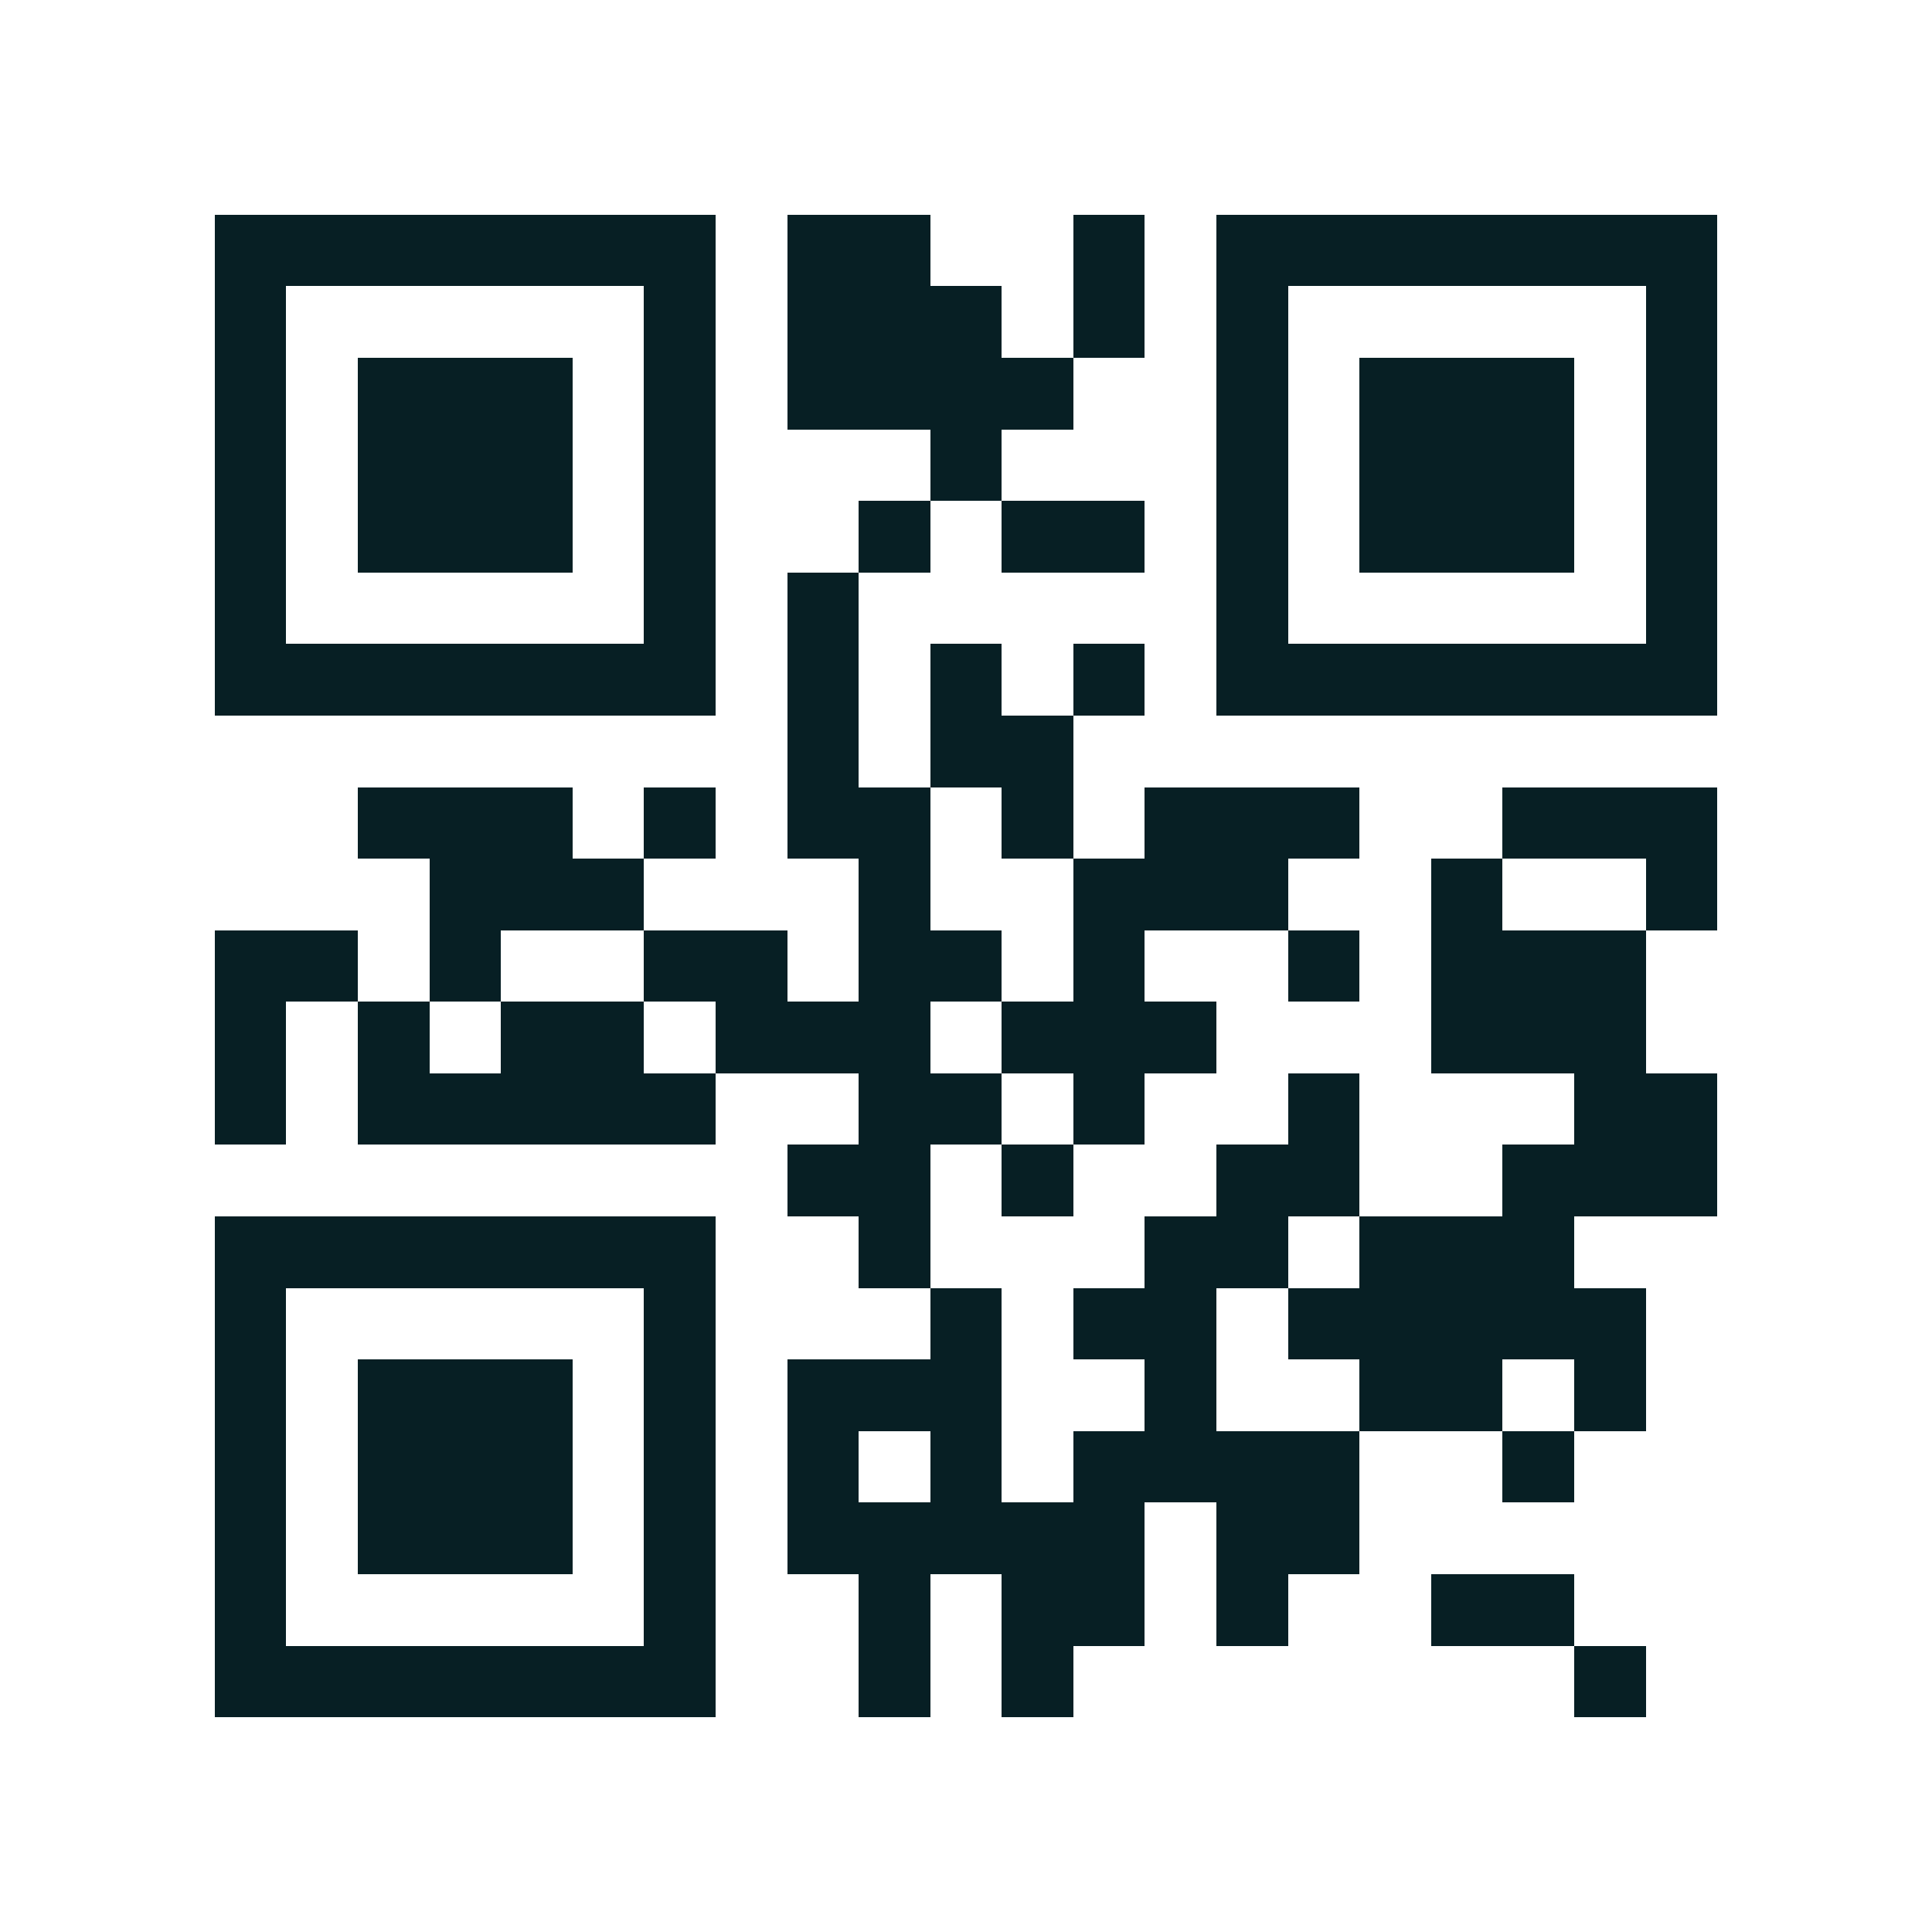
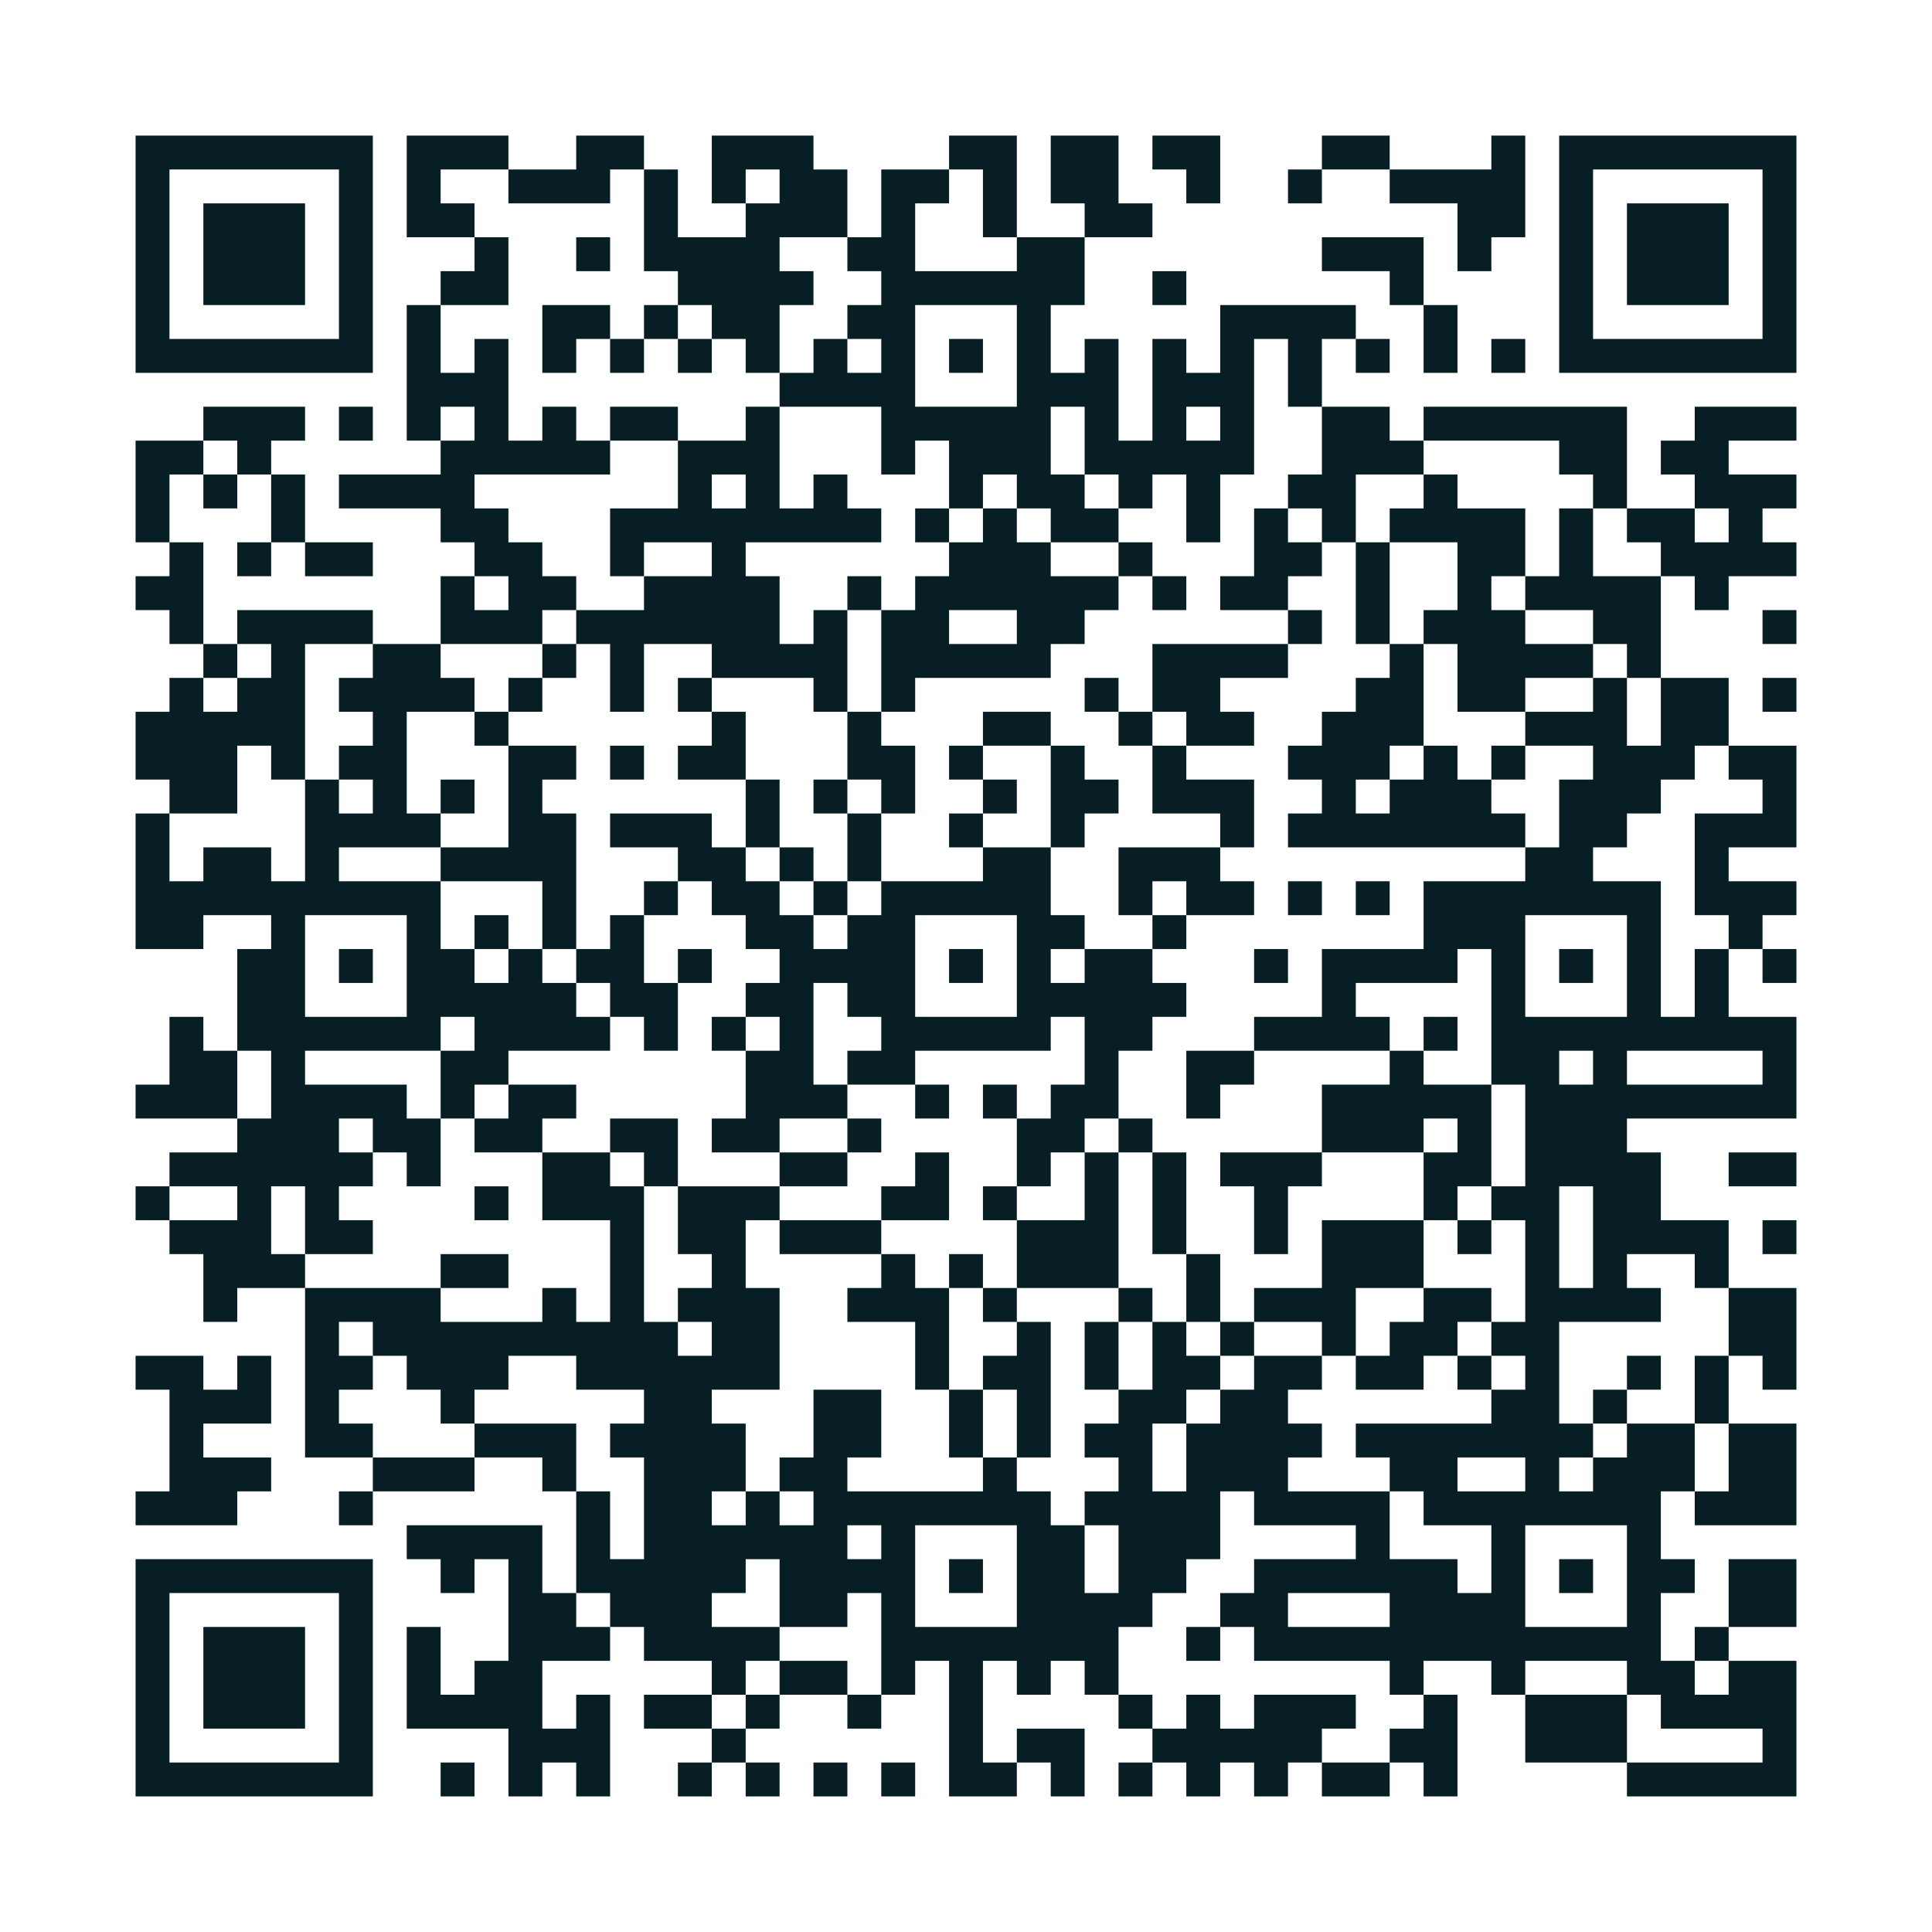
- <svg xmlns="http://www.w3.org/2000/svg" width="1024" height="1024" viewBox="0 0 27 27" shape-rendering="crispEdges">
-   <path fill="#FFFFFF" d="M0 0h27v27H0z" />
-   <path stroke="#071F24" d="M3 3.5h7m1 0h2m2 0h1m1 0h7M3 4.5h1m5 0h1m1 0h3m1 0h1m1 0h1m5 0h1M3 5.5h1m1 0h3m1 0h1m1 0h4m2 0h1m1 0h3m1 0h1M3 6.5h1m1 0h3m1 0h1m3 0h1m3 0h1m1 0h3m1 0h1M3 7.5h1m1 0h3m1 0h1m2 0h1m1 0h2m1 0h1m1 0h3m1 0h1M3 8.5h1m5 0h1m1 0h1m5 0h1m5 0h1M3 9.5h7m1 0h1m1 0h1m1 0h1m1 0h7M11 10.5h1m1 0h2M5 11.5h3m1 0h1m1 0h2m1 0h1m1 0h3m2 0h3M6 12.5h3m3 0h1m2 0h3m2 0h1m2 0h1M3 13.5h2m1 0h1m2 0h2m1 0h2m1 0h1m2 0h1m1 0h3M3 14.5h1m1 0h1m1 0h2m1 0h3m1 0h3m3 0h3M3 15.5h1m1 0h5m2 0h2m1 0h1m2 0h1m3 0h2M11 16.5h2m1 0h1m2 0h2m2 0h3M3 17.5h7m2 0h1m3 0h2m1 0h3M3 18.5h1m5 0h1m3 0h1m1 0h2m1 0h5M3 19.5h1m1 0h3m1 0h1m1 0h3m2 0h1m2 0h2m1 0h1M3 20.5h1m1 0h3m1 0h1m1 0h1m1 0h1m1 0h4m2 0h1M3 21.5h1m1 0h3m1 0h1m1 0h5m1 0h2M3 22.5h1m5 0h1m2 0h1m1 0h2m1 0h1m2 0h2M3 23.5h7m2 0h1m1 0h1m7 0h1" />
+ <svg xmlns="http://www.w3.org/2000/svg" width="2280" height="2280" class="segno">
+   <g transform="scale(40)">
+     <path fill="#fff" d="M0 0h57v57h-57z" />
+     <path class="qrline" stroke="#071f24" d="M4 4.5h7m1 0h3m2 0h2m2 0h3m4 0h2m1 0h2m1 0h2m3 0h2m3 0h1m1 0h7m-49 1h1m5 0h1m1 0h1m2 0h3m1 0h1m1 0h1m1 0h2m1 0h2m1 0h1m1 0h2m2 0h1m2 0h1m2 0h4m1 0h1m5 0h1m-49 1h1m1 0h3m1 0h1m1 0h2m5 0h1m2 0h3m1 0h1m2 0h1m2 0h2m9 0h2m1 0h1m1 0h3m1 0h1m-49 1h1m1 0h3m1 0h1m3 0h1m2 0h1m1 0h4m2 0h2m3 0h2m7 0h3m1 0h1m2 0h1m1 0h3m1 0h1m-49 1h1m1 0h3m1 0h1m2 0h2m5 0h4m2 0h6m2 0h1m6 0h1m4 0h1m1 0h3m1 0h1m-49 1h1m5 0h1m1 0h1m3 0h2m1 0h1m1 0h2m2 0h2m3 0h1m5 0h4m2 0h1m3 0h1m5 0h1m-49 1h7m1 0h1m1 0h1m1 0h1m1 0h1m1 0h1m1 0h1m1 0h1m1 0h1m1 0h1m1 0h1m1 0h1m1 0h1m1 0h1m1 0h1m1 0h1m1 0h1m1 0h1m1 0h7m-41 1h3m8 0h4m3 0h3m1 0h3m1 0h1m-33 1h3m1 0h1m1 0h1m1 0h1m1 0h1m1 0h2m2 0h1m3 0h5m1 0h1m1 0h1m1 0h1m2 0h2m1 0h6m2 0h3m-49 1h2m1 0h1m5 0h5m2 0h3m3 0h1m1 0h3m1 0h5m2 0h3m4 0h2m1 0h2m-47 1h1m1 0h1m1 0h1m1 0h4m6 0h1m1 0h1m1 0h1m3 0h1m1 0h2m1 0h1m1 0h1m2 0h2m2 0h1m4 0h1m2 0h3m-49 1h1m3 0h1m4 0h2m3 0h8m1 0h1m1 0h1m1 0h2m2 0h1m1 0h1m1 0h1m1 0h4m1 0h1m1 0h2m1 0h1m-47 1h1m1 0h1m1 0h2m3 0h2m2 0h1m2 0h1m6 0h3m2 0h1m3 0h2m1 0h1m2 0h2m1 0h1m2 0h4m-49 1h2m7 0h1m1 0h2m2 0h4m2 0h1m1 0h6m1 0h1m1 0h2m2 0h1m2 0h1m1 0h4m1 0h1m-46 1h1m1 0h4m2 0h3m1 0h6m1 0h1m1 0h2m2 0h2m6 0h1m1 0h1m1 0h3m2 0h2m3 0h1m-47 1h1m1 0h1m2 0h2m3 0h1m1 0h1m2 0h4m1 0h5m3 0h4m3 0h1m1 0h4m1 0h1m-44 1h1m1 0h2m1 0h4m1 0h1m2 0h1m1 0h1m3 0h1m1 0h1m5 0h1m1 0h2m4 0h2m1 0h2m2 0h1m1 0h2m1 0h1m-49 1h5m2 0h1m2 0h1m6 0h1m3 0h1m3 0h2m2 0h1m1 0h2m2 0h3m3 0h3m1 0h2m-47 1h3m1 0h1m1 0h2m3 0h2m1 0h1m1 0h2m3 0h2m1 0h1m2 0h1m2 0h1m3 0h3m1 0h1m1 0h1m2 0h3m1 0h2m-48 1h2m2 0h1m1 0h1m1 0h1m1 0h1m6 0h1m1 0h1m1 0h1m2 0h1m1 0h2m1 0h3m2 0h1m1 0h3m2 0h3m3 0h1m-49 1h1m4 0h4m2 0h2m1 0h3m1 0h1m2 0h1m2 0h1m2 0h1m4 0h1m1 0h7m1 0h2m2 0h3m-49 1h1m1 0h2m1 0h1m3 0h4m3 0h2m1 0h1m1 0h1m3 0h2m2 0h3m9 0h2m3 0h1m-47 1h9m3 0h1m2 0h1m1 0h2m1 0h1m1 0h5m2 0h1m1 0h2m1 0h1m1 0h1m1 0h7m1 0h3m-49 1h2m2 0h1m3 0h1m1 0h1m1 0h1m1 0h1m3 0h2m1 0h2m3 0h2m2 0h1m7 0h3m3 0h1m2 0h1m-45 1h2m1 0h1m1 0h2m1 0h1m1 0h2m1 0h1m2 0h4m1 0h1m1 0h1m1 0h2m3 0h1m1 0h4m1 0h1m1 0h1m1 0h1m1 0h1m1 0h1m-46 1h2m3 0h5m1 0h2m2 0h2m1 0h2m3 0h5m4 0h1m4 0h1m3 0h1m1 0h1m-46 1h1m1 0h6m1 0h4m1 0h1m1 0h1m1 0h1m2 0h5m1 0h2m3 0h4m1 0h1m1 0h9m-48 1h2m1 0h1m4 0h2m7 0h2m1 0h2m5 0h1m2 0h2m4 0h1m2 0h2m1 0h1m4 0h1m-49 1h3m1 0h4m1 0h1m1 0h2m5 0h3m2 0h1m1 0h1m1 0h2m2 0h1m3 0h5m1 0h8m-46 1h3m1 0h2m1 0h2m2 0h2m1 0h2m2 0h1m4 0h2m1 0h1m5 0h3m1 0h1m1 0h3m-43 1h6m1 0h1m3 0h2m1 0h1m3 0h2m2 0h1m2 0h1m1 0h1m1 0h1m1 0h3m3 0h2m1 0h4m2 0h2m-49 1h1m2 0h1m1 0h1m4 0h1m1 0h3m1 0h3m3 0h2m1 0h1m2 0h1m1 0h1m2 0h1m4 0h1m1 0h2m1 0h2m-44 1h3m1 0h2m7 0h1m1 0h2m1 0h3m4 0h3m1 0h1m2 0h1m1 0h3m1 0h1m1 0h1m1 0h4m1 0h1m-47 1h3m4 0h2m3 0h1m2 0h1m4 0h1m1 0h1m1 0h3m2 0h1m3 0h3m3 0h1m1 0h1m2 0h1m-45 1h1m2 0h4m3 0h1m1 0h1m1 0h3m2 0h3m1 0h1m3 0h1m1 0h1m1 0h3m2 0h2m1 0h4m2 0h2m-44 1h1m1 0h9m1 0h2m4 0h1m2 0h1m1 0h1m1 0h1m1 0h1m2 0h1m1 0h2m1 0h2m5 0h2m-49 1h2m1 0h1m1 0h2m1 0h3m2 0h6m4 0h1m1 0h2m1 0h1m1 0h2m1 0h2m1 0h2m1 0h1m1 0h1m2 0h1m1 0h1m1 0h1m-48 1h3m1 0h1m3 0h1m5 0h2m3 0h2m2 0h1m1 0h1m2 0h2m1 0h2m6 0h2m1 0h1m2 0h1m-46 1h1m3 0h2m3 0h3m1 0h4m2 0h2m2 0h1m1 0h1m1 0h2m1 0h4m1 0h7m1 0h2m1 0h2m-48 1h3m3 0h3m2 0h1m2 0h3m1 0h2m4 0h1m3 0h1m1 0h3m3 0h2m2 0h1m1 0h3m1 0h2m-49 1h3m3 0h1m6 0h1m1 0h2m1 0h1m1 0h7m1 0h4m1 0h4m1 0h7m1 0h3m-41 1h4m1 0h1m1 0h6m1 0h1m3 0h2m1 0h3m4 0h1m3 0h1m3 0h1m-45 1h7m2 0h1m1 0h1m1 0h5m1 0h4m1 0h1m1 0h2m1 0h2m2 0h6m1 0h1m1 0h1m1 0h2m1 0h2m-49 1h1m5 0h1m4 0h2m1 0h3m2 0h2m1 0h1m3 0h4m2 0h2m3 0h4m3 0h1m2 0h2m-49 1h1m1 0h3m1 0h1m1 0h1m2 0h3m1 0h4m3 0h7m2 0h1m1 0h12m1 0h1m-47 1h1m1 0h3m1 0h1m1 0h1m1 0h2m5 0h1m1 0h2m1 0h1m1 0h1m1 0h1m1 0h1m8 0h1m2 0h1m3 0h2m1 0h2m-49 1h1m1 0h3m1 0h1m1 0h4m1 0h1m1 0h2m1 0h1m2 0h1m2 0h1m4 0h1m1 0h1m1 0h3m2 0h1m2 0h3m1 0h4m-49 1h1m5 0h1m4 0h3m3 0h1m6 0h1m1 0h2m2 0h5m2 0h2m2 0h3m4 0h1m-49 1h7m2 0h1m1 0h1m1 0h1m2 0h1m1 0h1m1 0h1m1 0h1m1 0h2m1 0h1m1 0h1m1 0h1m1 0h1m1 0h2m1 0h1m5 0h5" />
+   </g>
</svg>
